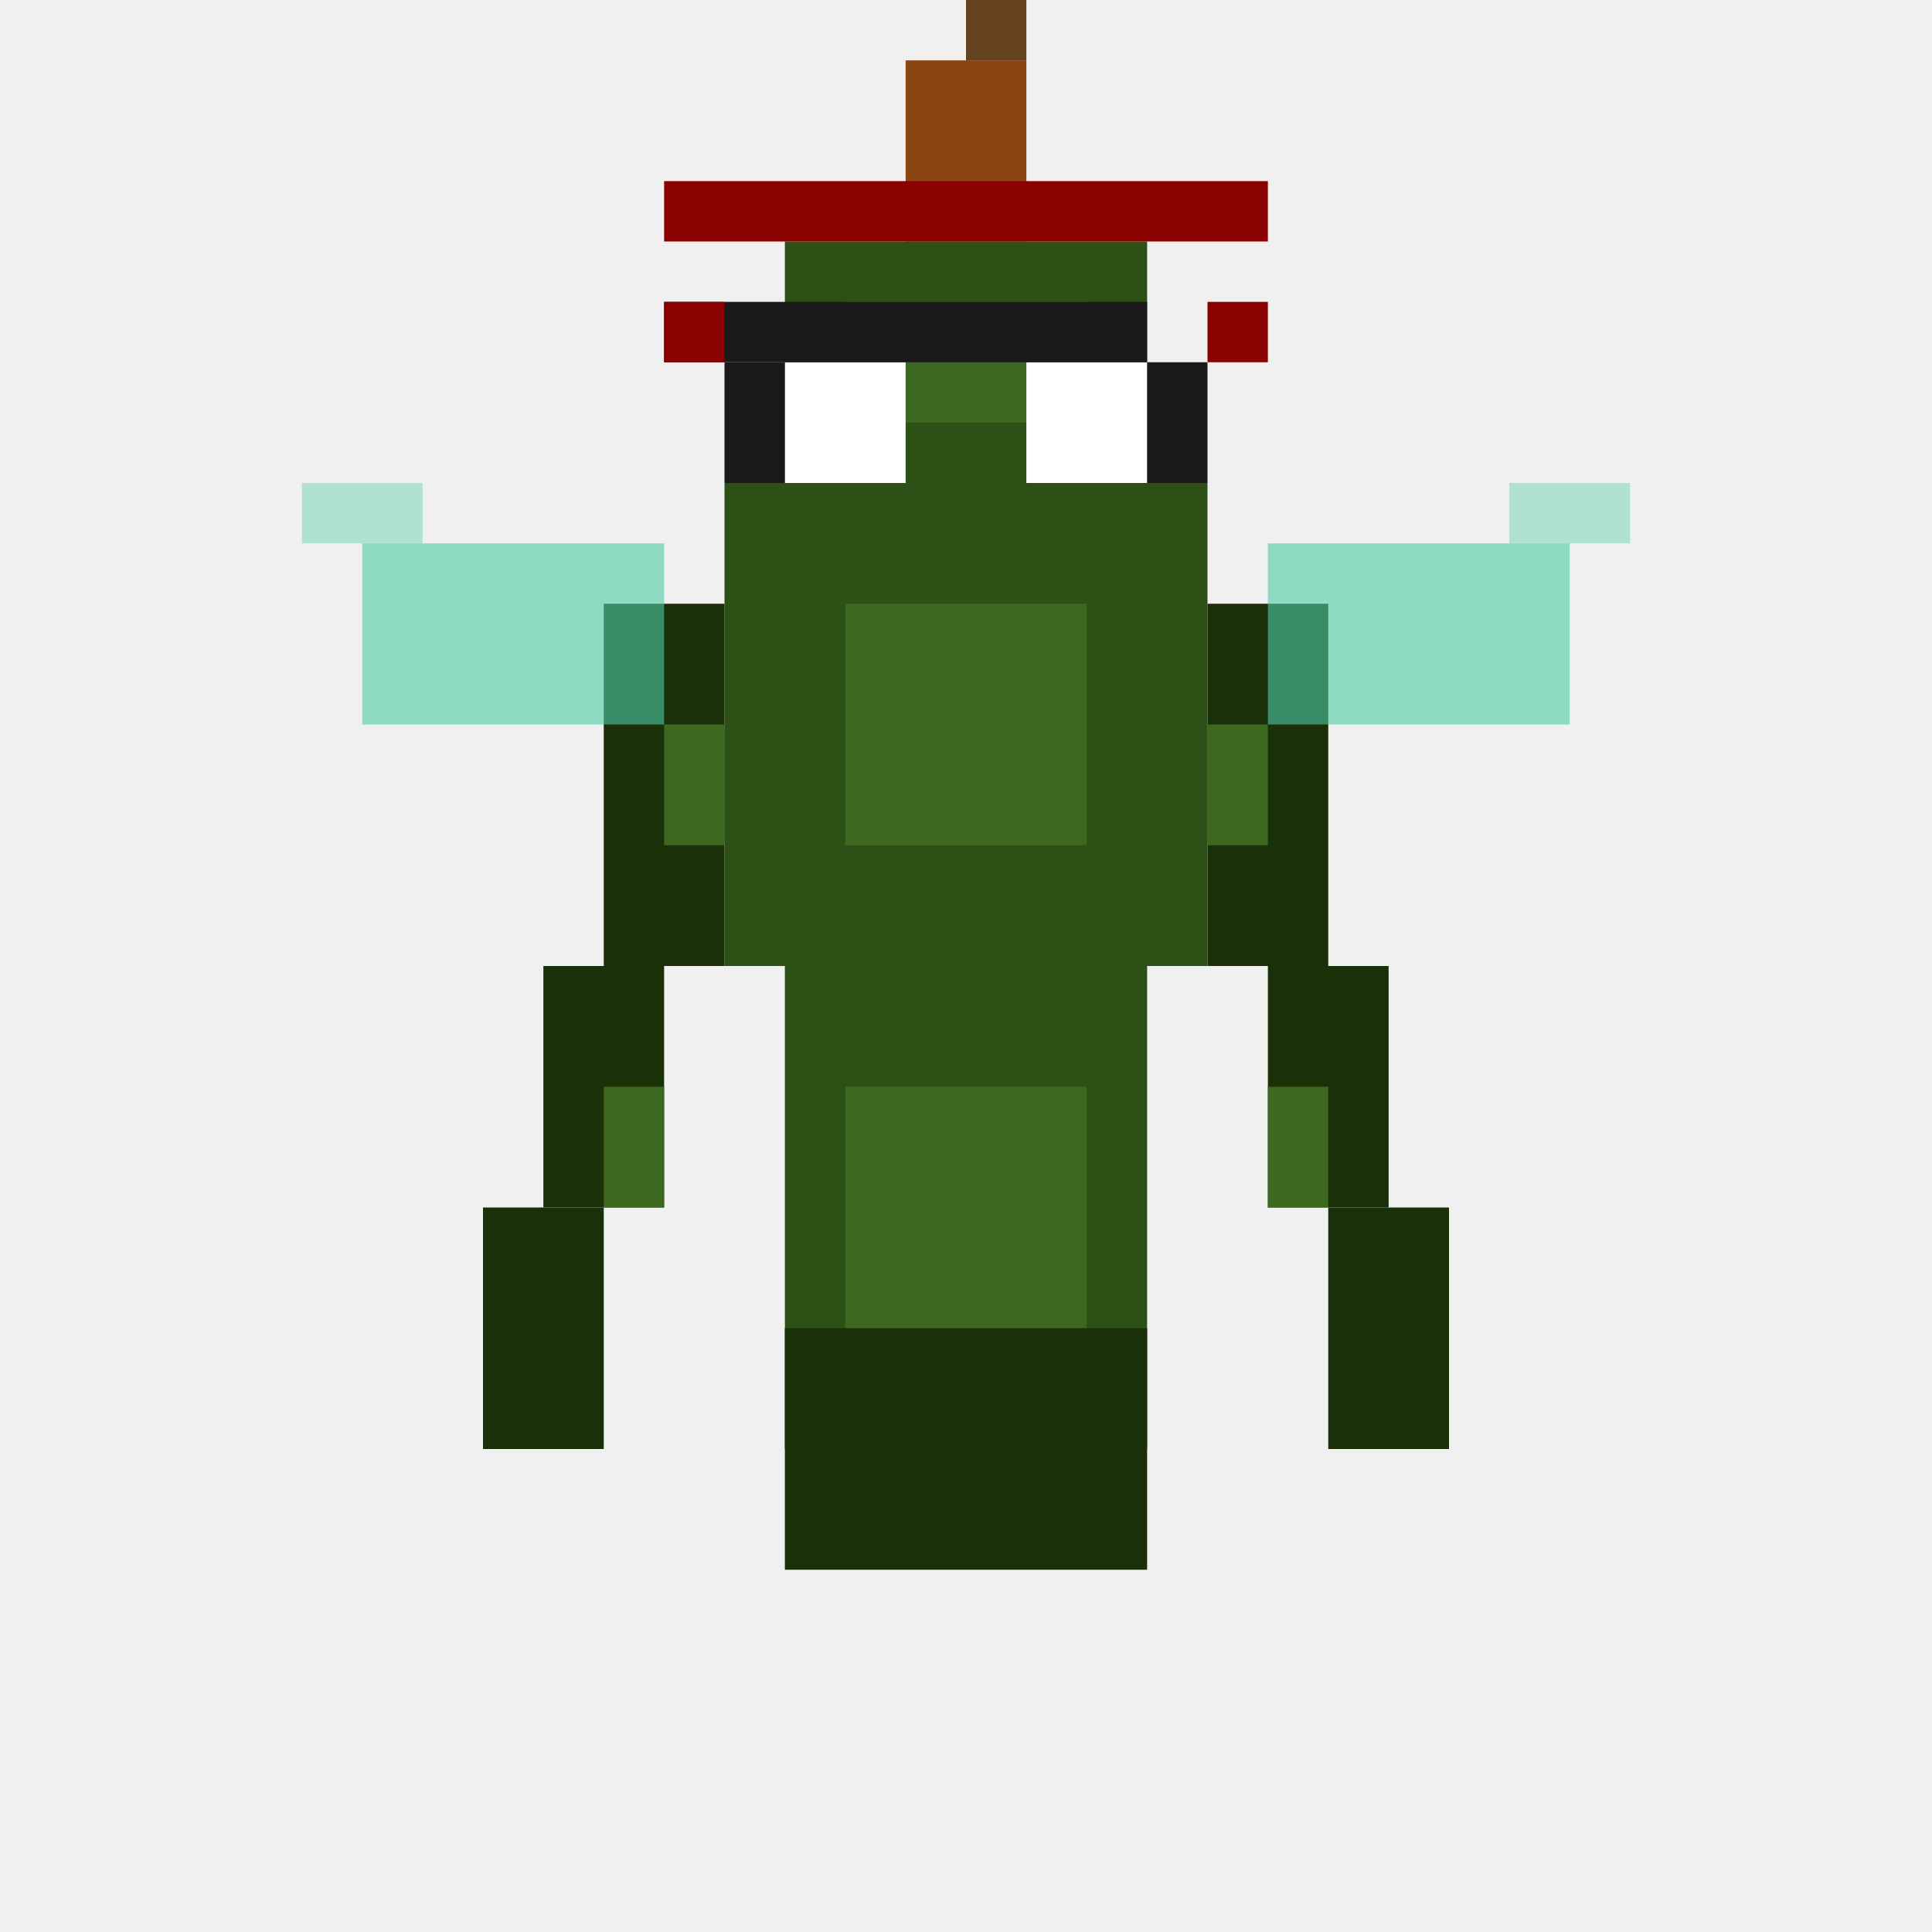
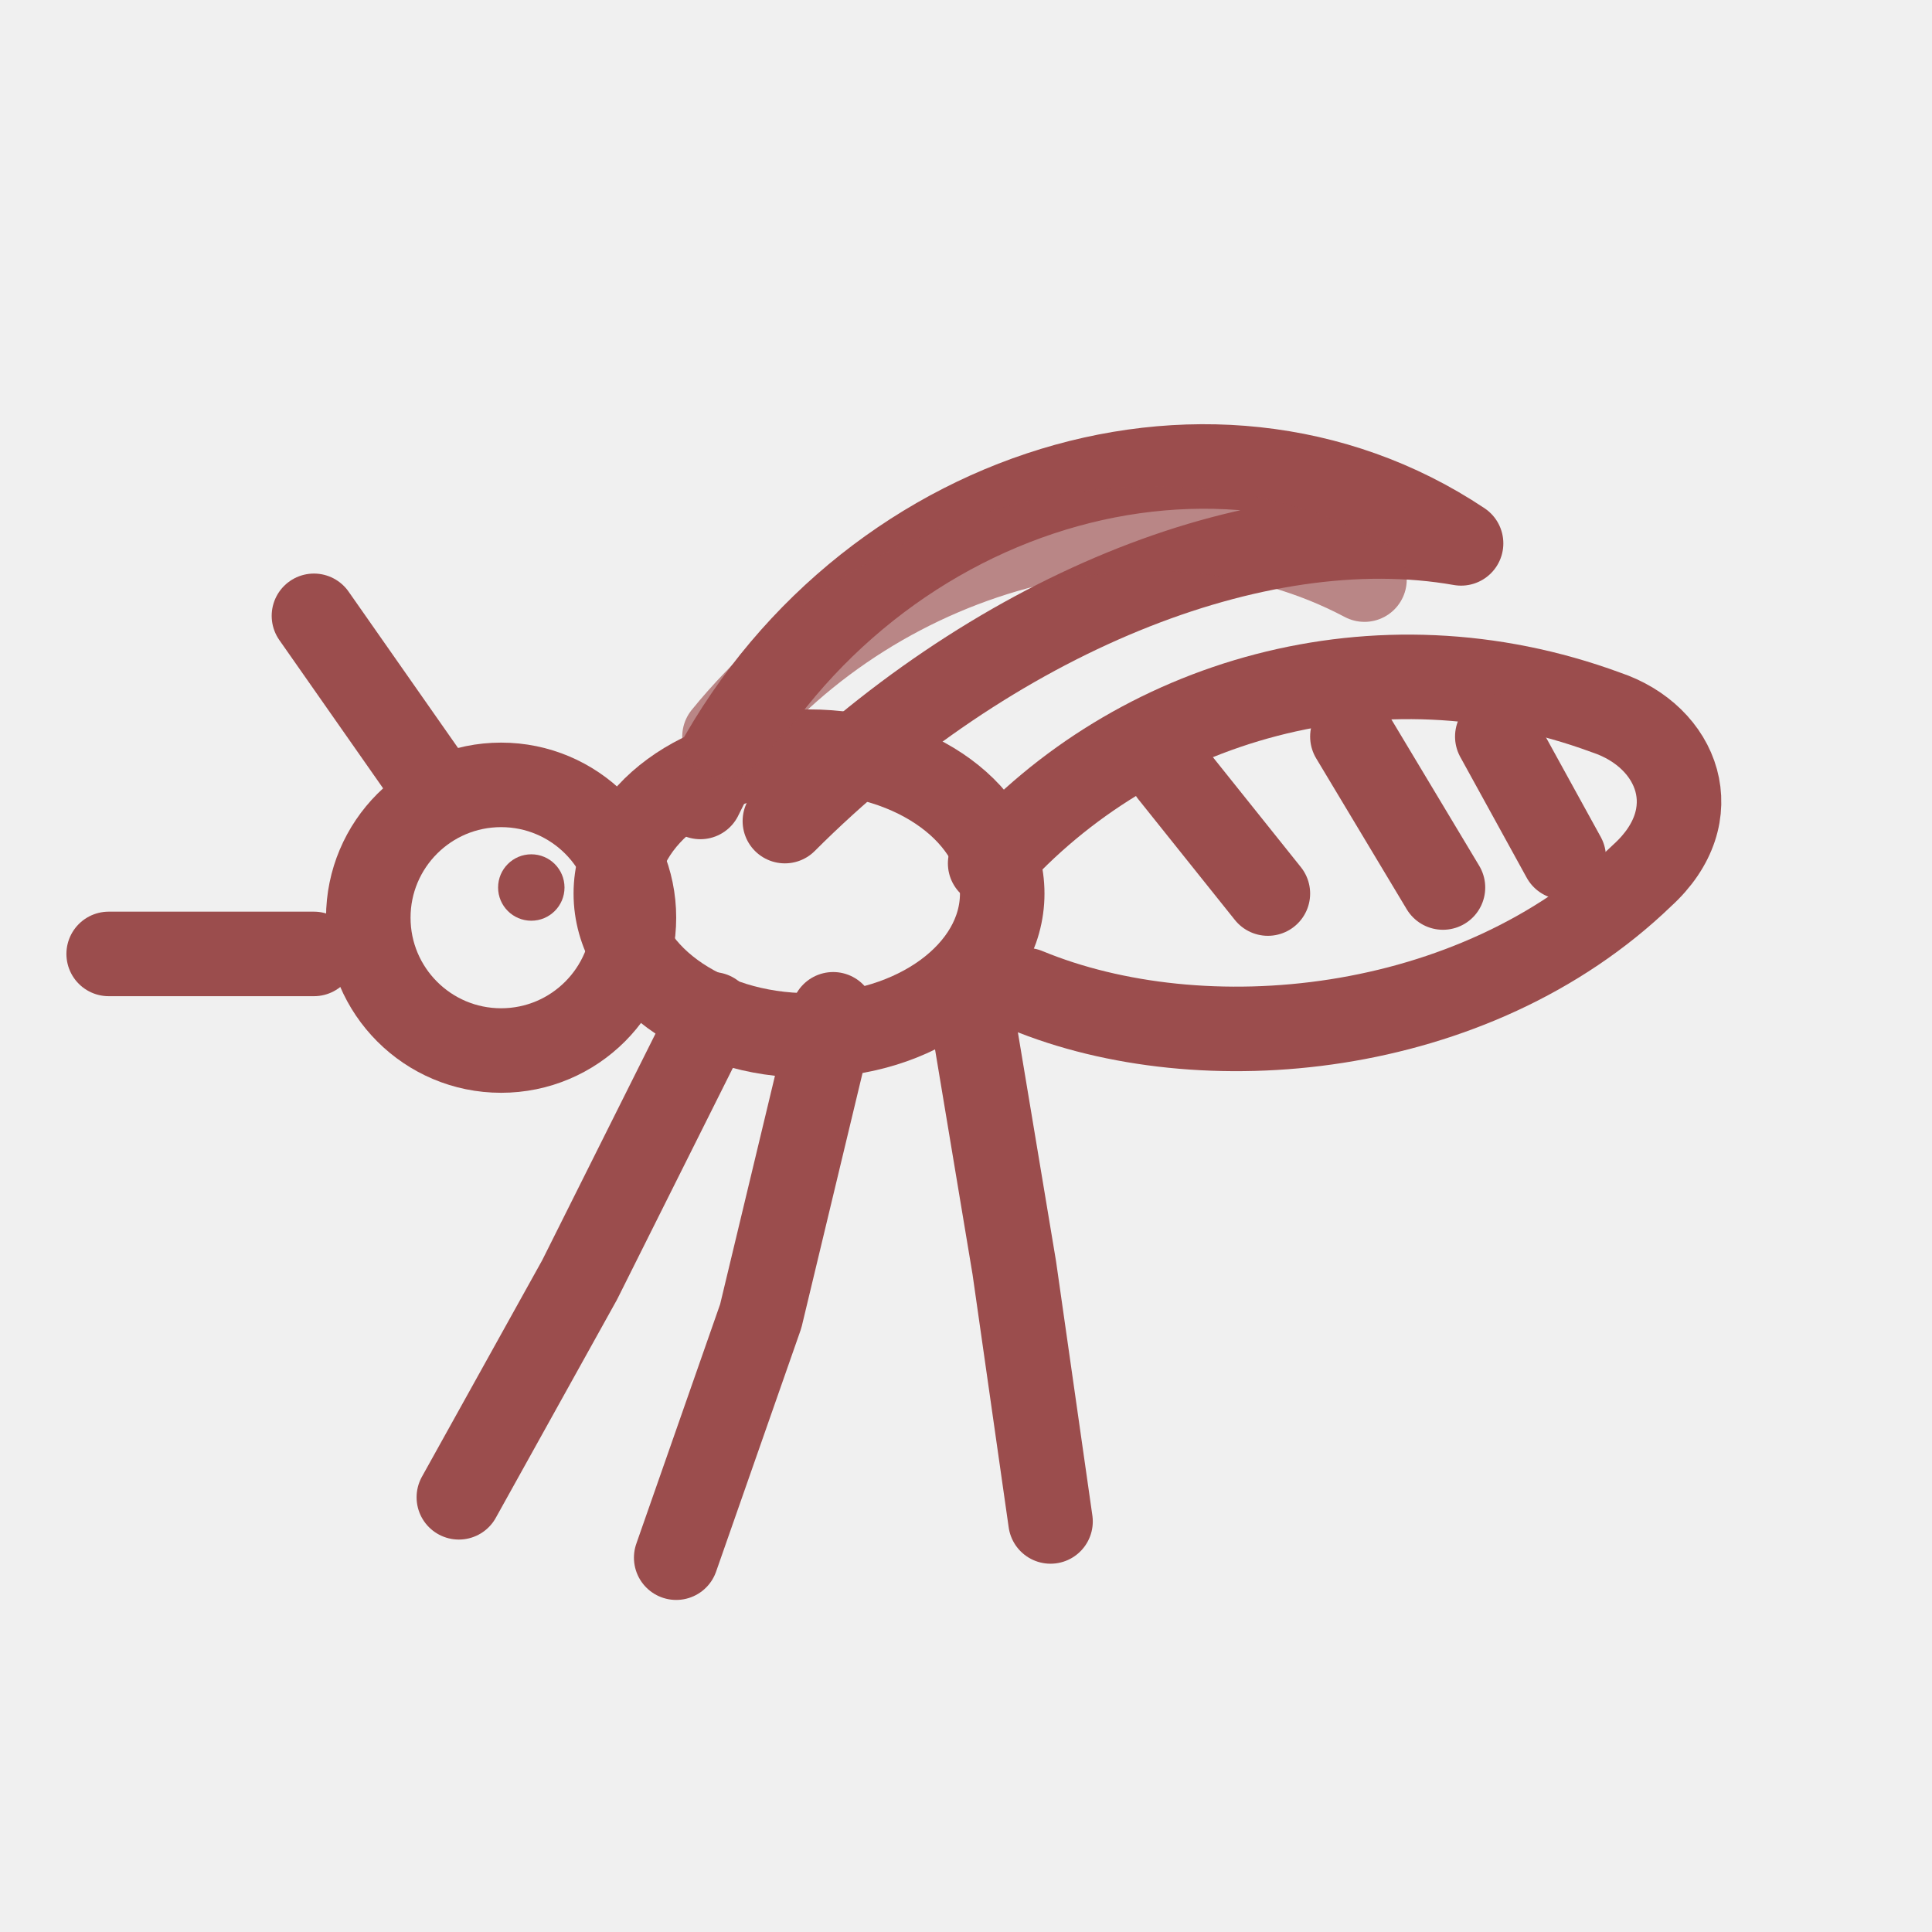
- <svg xmlns="http://www.w3.org/2000/svg" viewBox="0 0 32 32" width="128" height="128">
-   <rect x="12" y="8" width="8" height="8" fill="#2d5016" />
-   <rect x="14" y="10" width="4" height="4" fill="#3d6820" />
-   <rect x="13" y="4" width="6" height="4" fill="#2d5016" />
-   <rect x="14" y="5" width="4" height="2" fill="#3d6820" />
-   <rect x="13" y="6" width="2" height="2" fill="#fff" />
-   <rect x="17" y="6" width="2" height="2" fill="#fff" />
-   <rect x="11" y="5" width="8" height="1" fill="#1a1a1a" />
-   <rect x="12" y="6" width="1" height="2" fill="#1a1a1a" />
-   <rect x="19" y="6" width="1" height="2" fill="#1a1a1a" />
-   <rect x="11" y="5" width="1" height="1" fill="#8B0000" />
-   <rect x="20" y="5" width="1" height="1" fill="#8B0000" />
-   <rect x="10" y="10" width="2" height="6" fill="#1a3009" />
-   <rect x="20" y="10" width="2" height="6" fill="#1a3009" />
-   <rect x="11" y="12" width="1" height="2" fill="#3d6820" />
-   <rect x="20" y="12" width="1" height="2" fill="#3d6820" />
-   <rect x="9" y="16" width="2" height="4" fill="#1a3009" />
-   <rect x="21" y="16" width="2" height="4" fill="#1a3009" />
-   <rect x="10" y="18" width="1" height="2" fill="#3d6820" />
-   <rect x="21" y="18" width="1" height="2" fill="#3d6820" />
-   <rect x="8" y="20" width="2" height="4" fill="#1a3009" />
-   <rect x="22" y="20" width="2" height="4" fill="#1a3009" />
-   <rect x="13" y="16" width="6" height="8" fill="#2d5016" />
-   <rect x="14" y="18" width="4" height="4" fill="#3d6820" />
-   <rect x="13" y="22" width="6" height="4" fill="#1a3009" />
-   <rect x="6" y="9" width="5" height="3" fill="#4ecca3" opacity="0.6" />
-   <rect x="21" y="9" width="5" height="3" fill="#4ecca3" opacity="0.6" />
-   <rect x="5" y="8" width="2" height="1" fill="#4ecca3" opacity="0.4" />
-   <rect x="25" y="8" width="2" height="1" fill="#4ecca3" opacity="0.4" />
-   <rect x="15" y="1" width="2" height="3" fill="#8B4513" />
-   <rect x="16" y="0" width="1" height="1" fill="#654321" />
-   <rect x="11" y="3" width="10" height="1" fill="#8B0000" />
+ <svg xmlns="http://www.w3.org/2000/svg" viewBox="0 0 32 32" role="img" aria-label="Space Mosquito - side flying">
+   <g fill="none" stroke="#9b4d4d" stroke-width="1.4" stroke-linecap="round" stroke-linejoin="round">
+     <path d="M5.2 15.8 H1.8" />
+     <circle cx="8.3" cy="15.2" r="2.2" />
+     <circle cx="8.8" cy="14.7" r="0.55" fill="#9b4d4d" stroke="none" />
+     <path d="M7.3 13.2 L5.2 10.2" />
+     <ellipse cx="13.4" cy="14.8" rx="3.2" ry="2.35" />
+     <path d="M16.4 14.3 C18.8 11.6 22.8 10.4 26.6 11.8 C27.8 12.2 28.3 13.5 27.2 14.5 C24.4 17.2 19.9 17.6 17 16.4" />
+     <path d="M19.4 12.8 L21 14.8 M22.4 12.2 L23.9 14.7 M24.8 12.2 L25.9 14.2" />
+     <path d="M11.6 13.2 C14 8.2 20 6.2 24.2 9 C20.8 8.4 16.4 10.2 13 13.6" />
+     <path d="M12 12.2 C14.6 9 19.2 7.8 22.6 9.6" opacity="0.65" />
+     <path d="M11.8 16.8 L9.6 21.2 L7.6 24.8" />
+     <path d="M13.8 16.8 L12.6 21.8 L11.2 25.8" />
+     <path d="M16 16.2 L16.8 21 L17.4 25.2" />
+   </g>
</svg>
